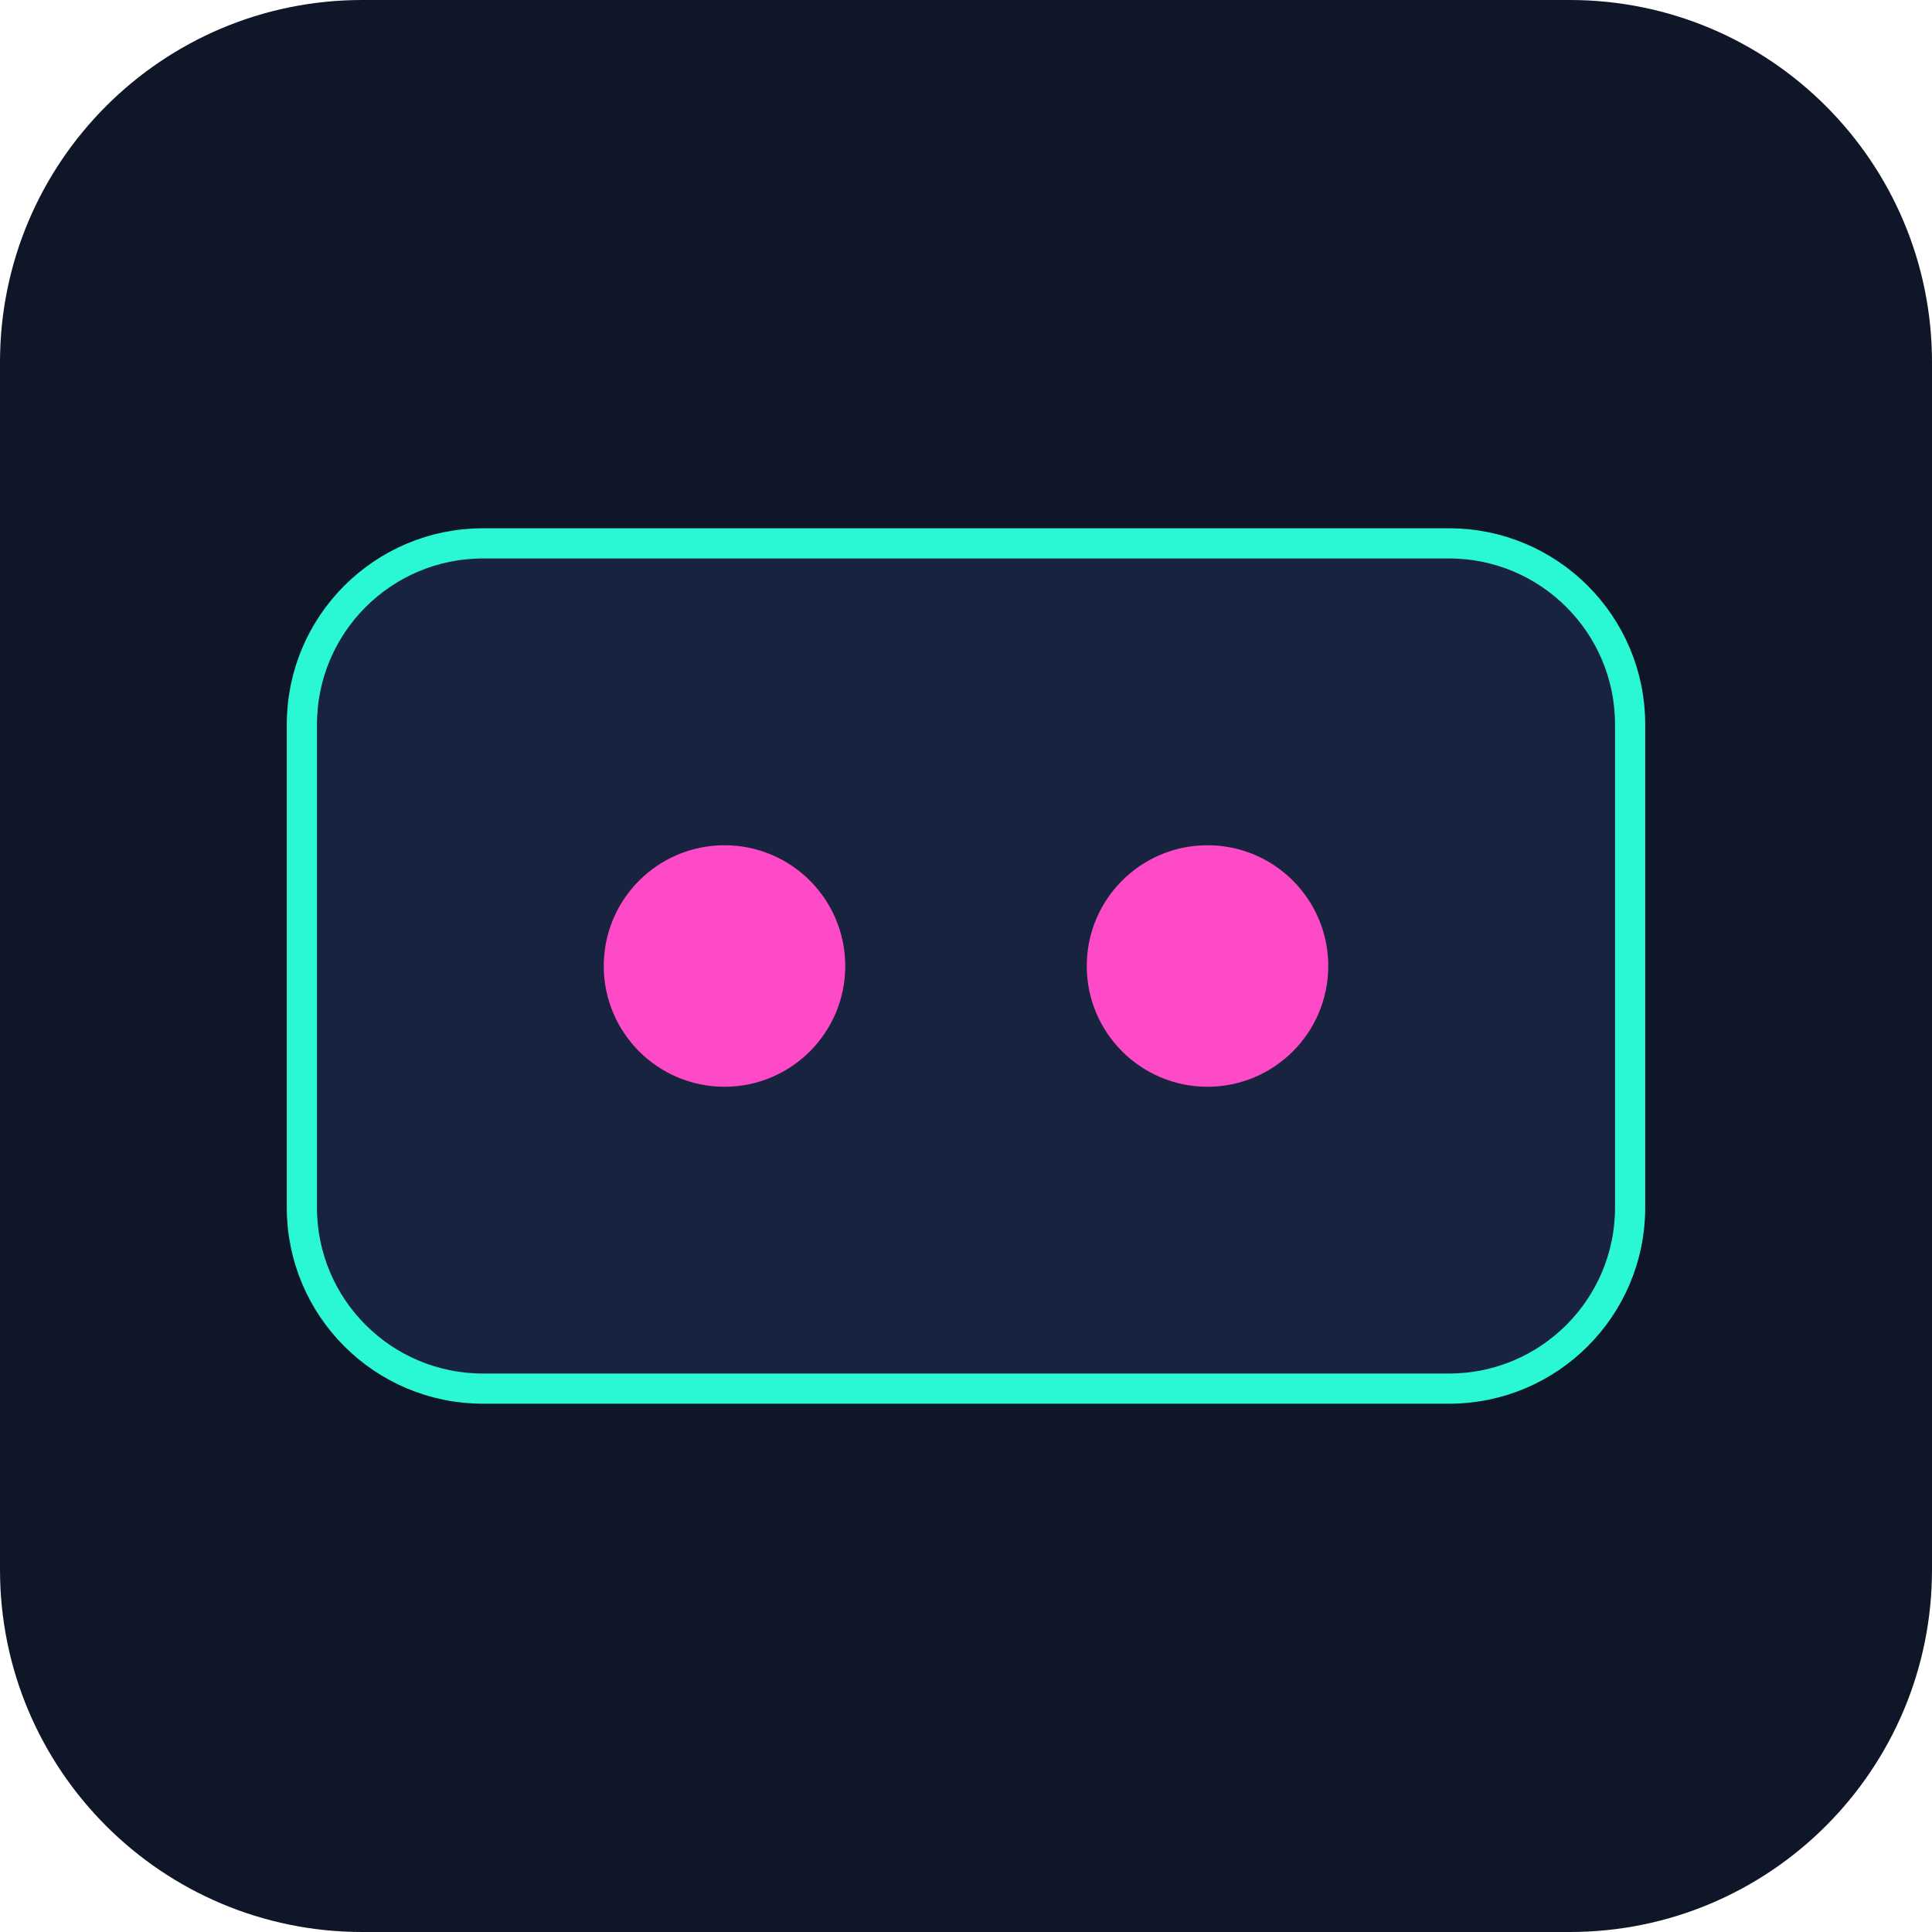
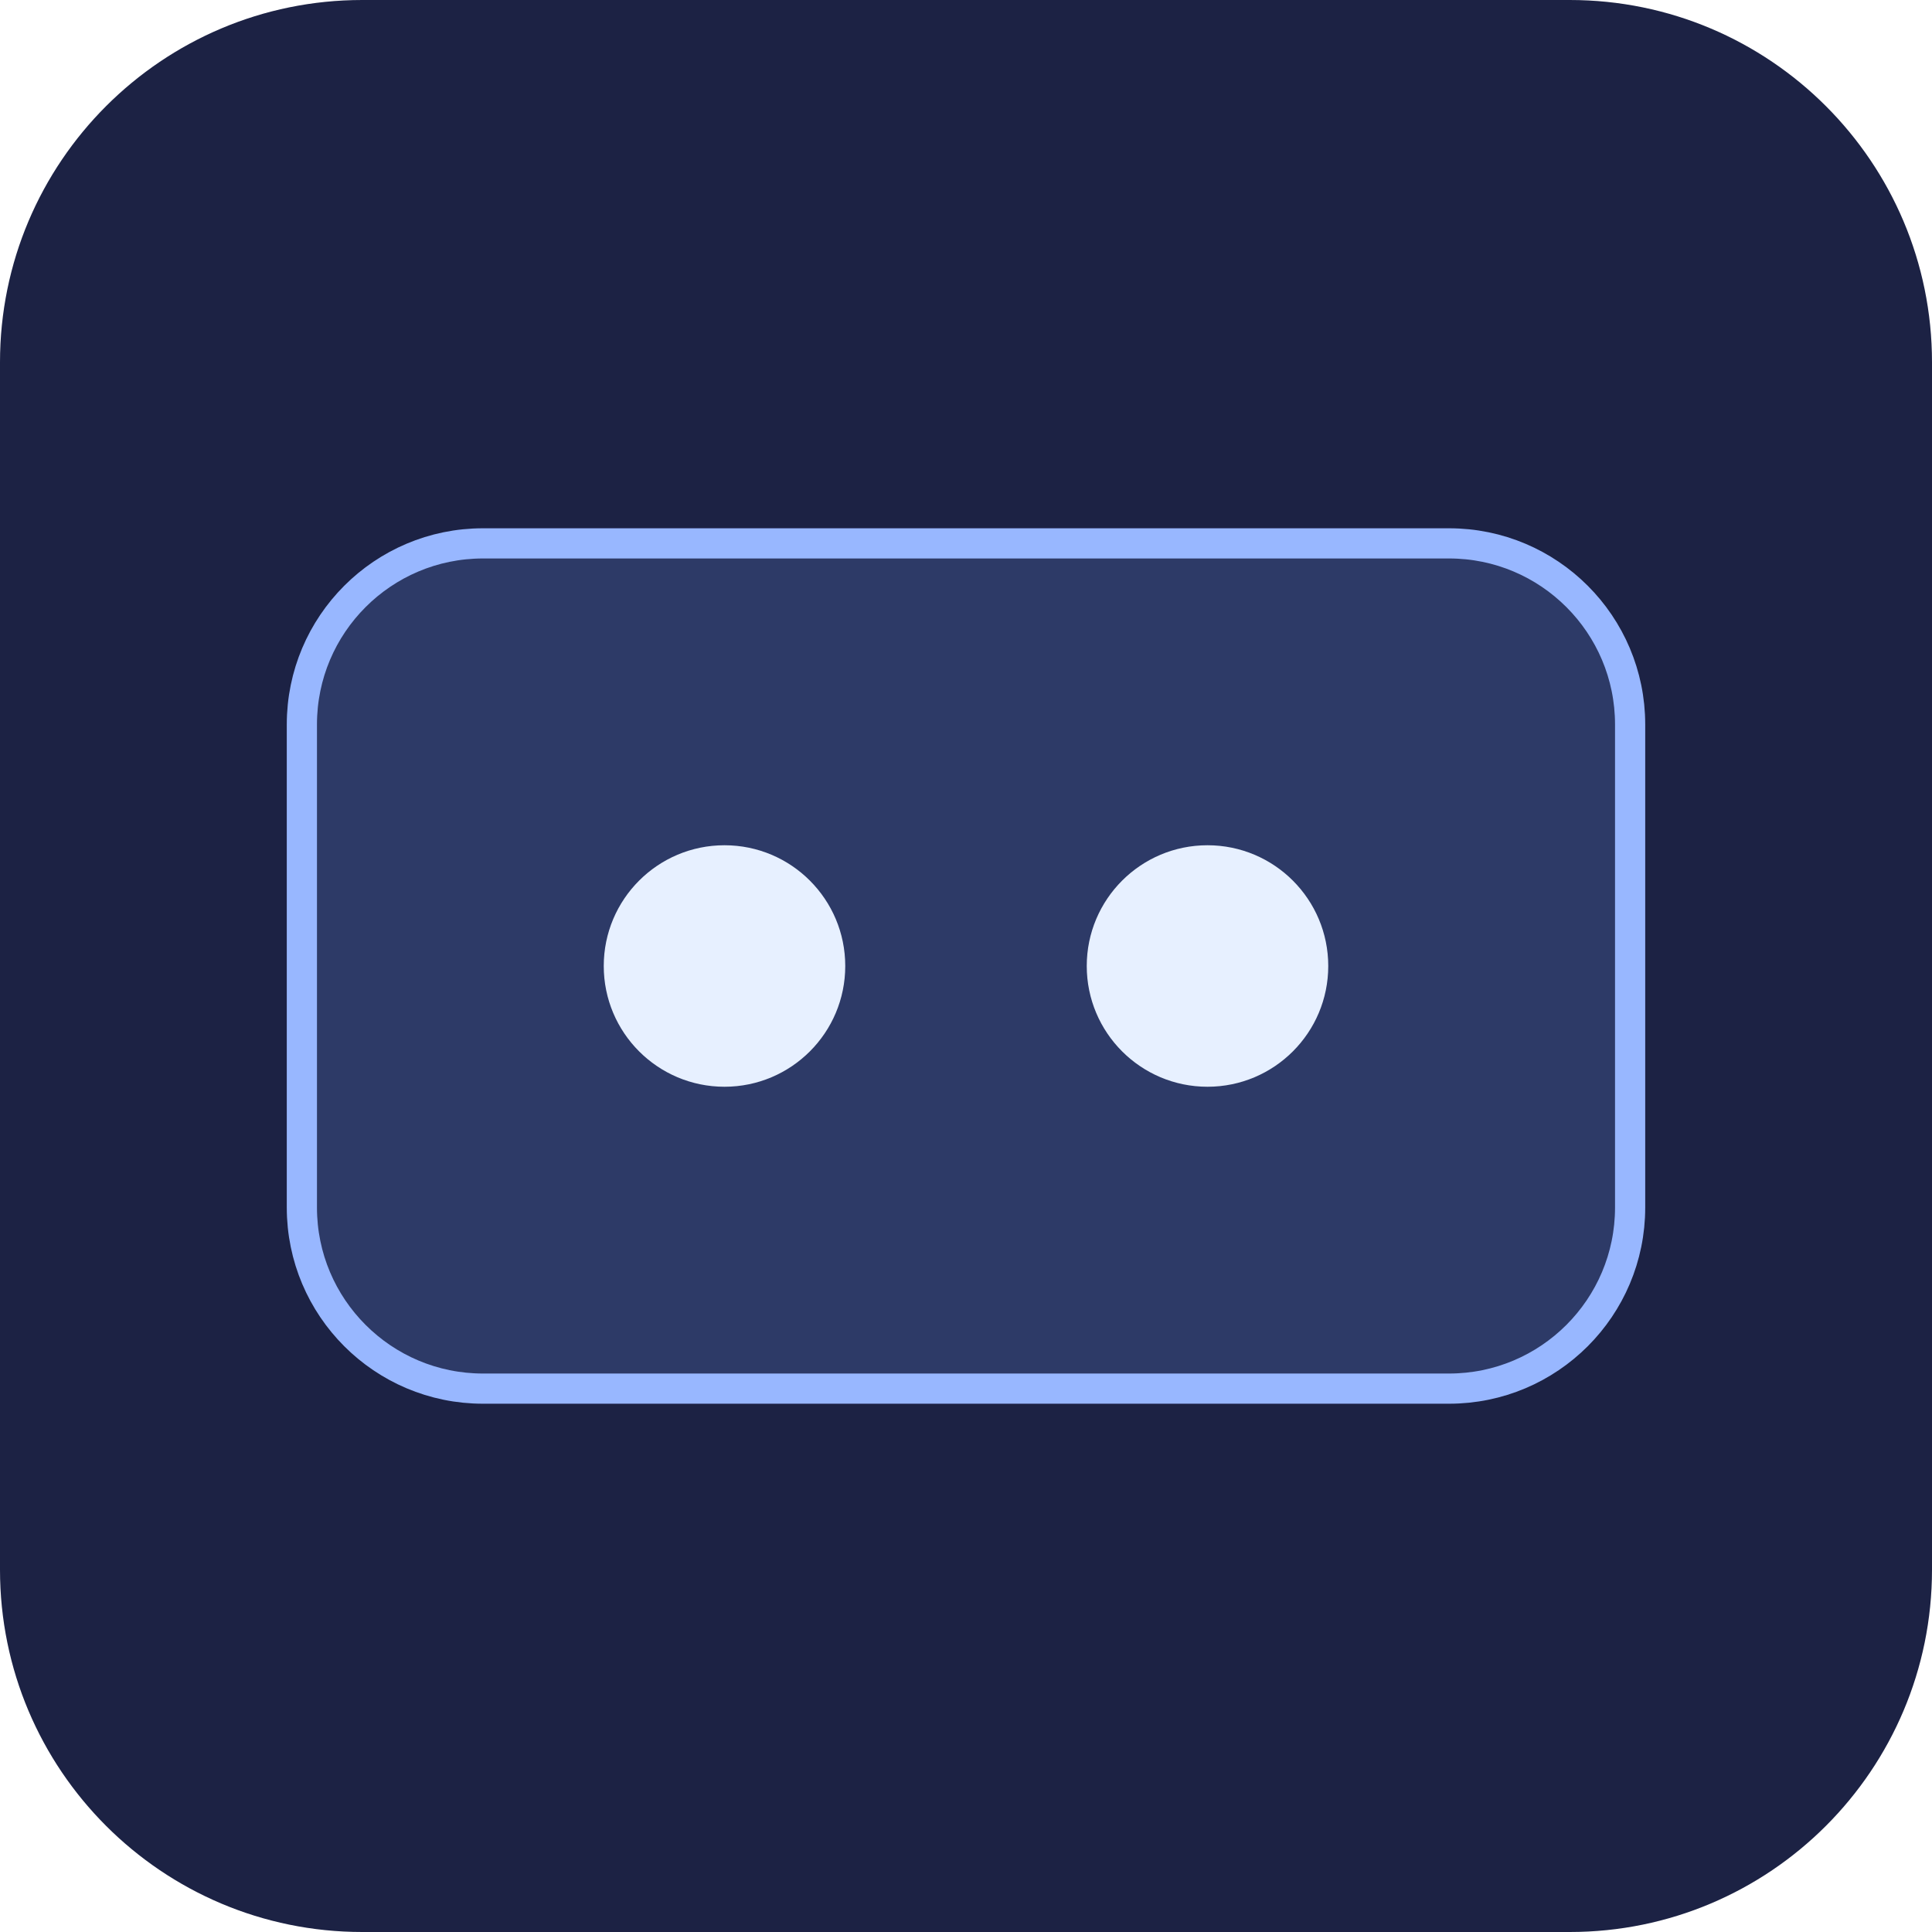
<svg xmlns="http://www.w3.org/2000/svg" viewBox="0 0 64 64">
-   <rect width="64" height="64" rx="12" fill="#0f1628" />
-   <rect x="10" y="18" width="44" height="28" rx="6" fill="#18243f" stroke="#2af7d4" />
-   <circle cx="24" cy="32" r="4" fill="#ff4ac7" />
-   <circle cx="40" cy="32" r="4" fill="#ff4ac7" />
+   <rect width="64" height="64" rx="12" fill="#1c2244" />
+   <rect x="10" y="18" width="44" height="28" rx="6" fill="#2d3a67" stroke="#98b7ff" />
+   <circle cx="24" cy="32" r="4" fill="#e7f0ff" />
+   <circle cx="40" cy="32" r="4" fill="#e7f0ff" />
</svg>
